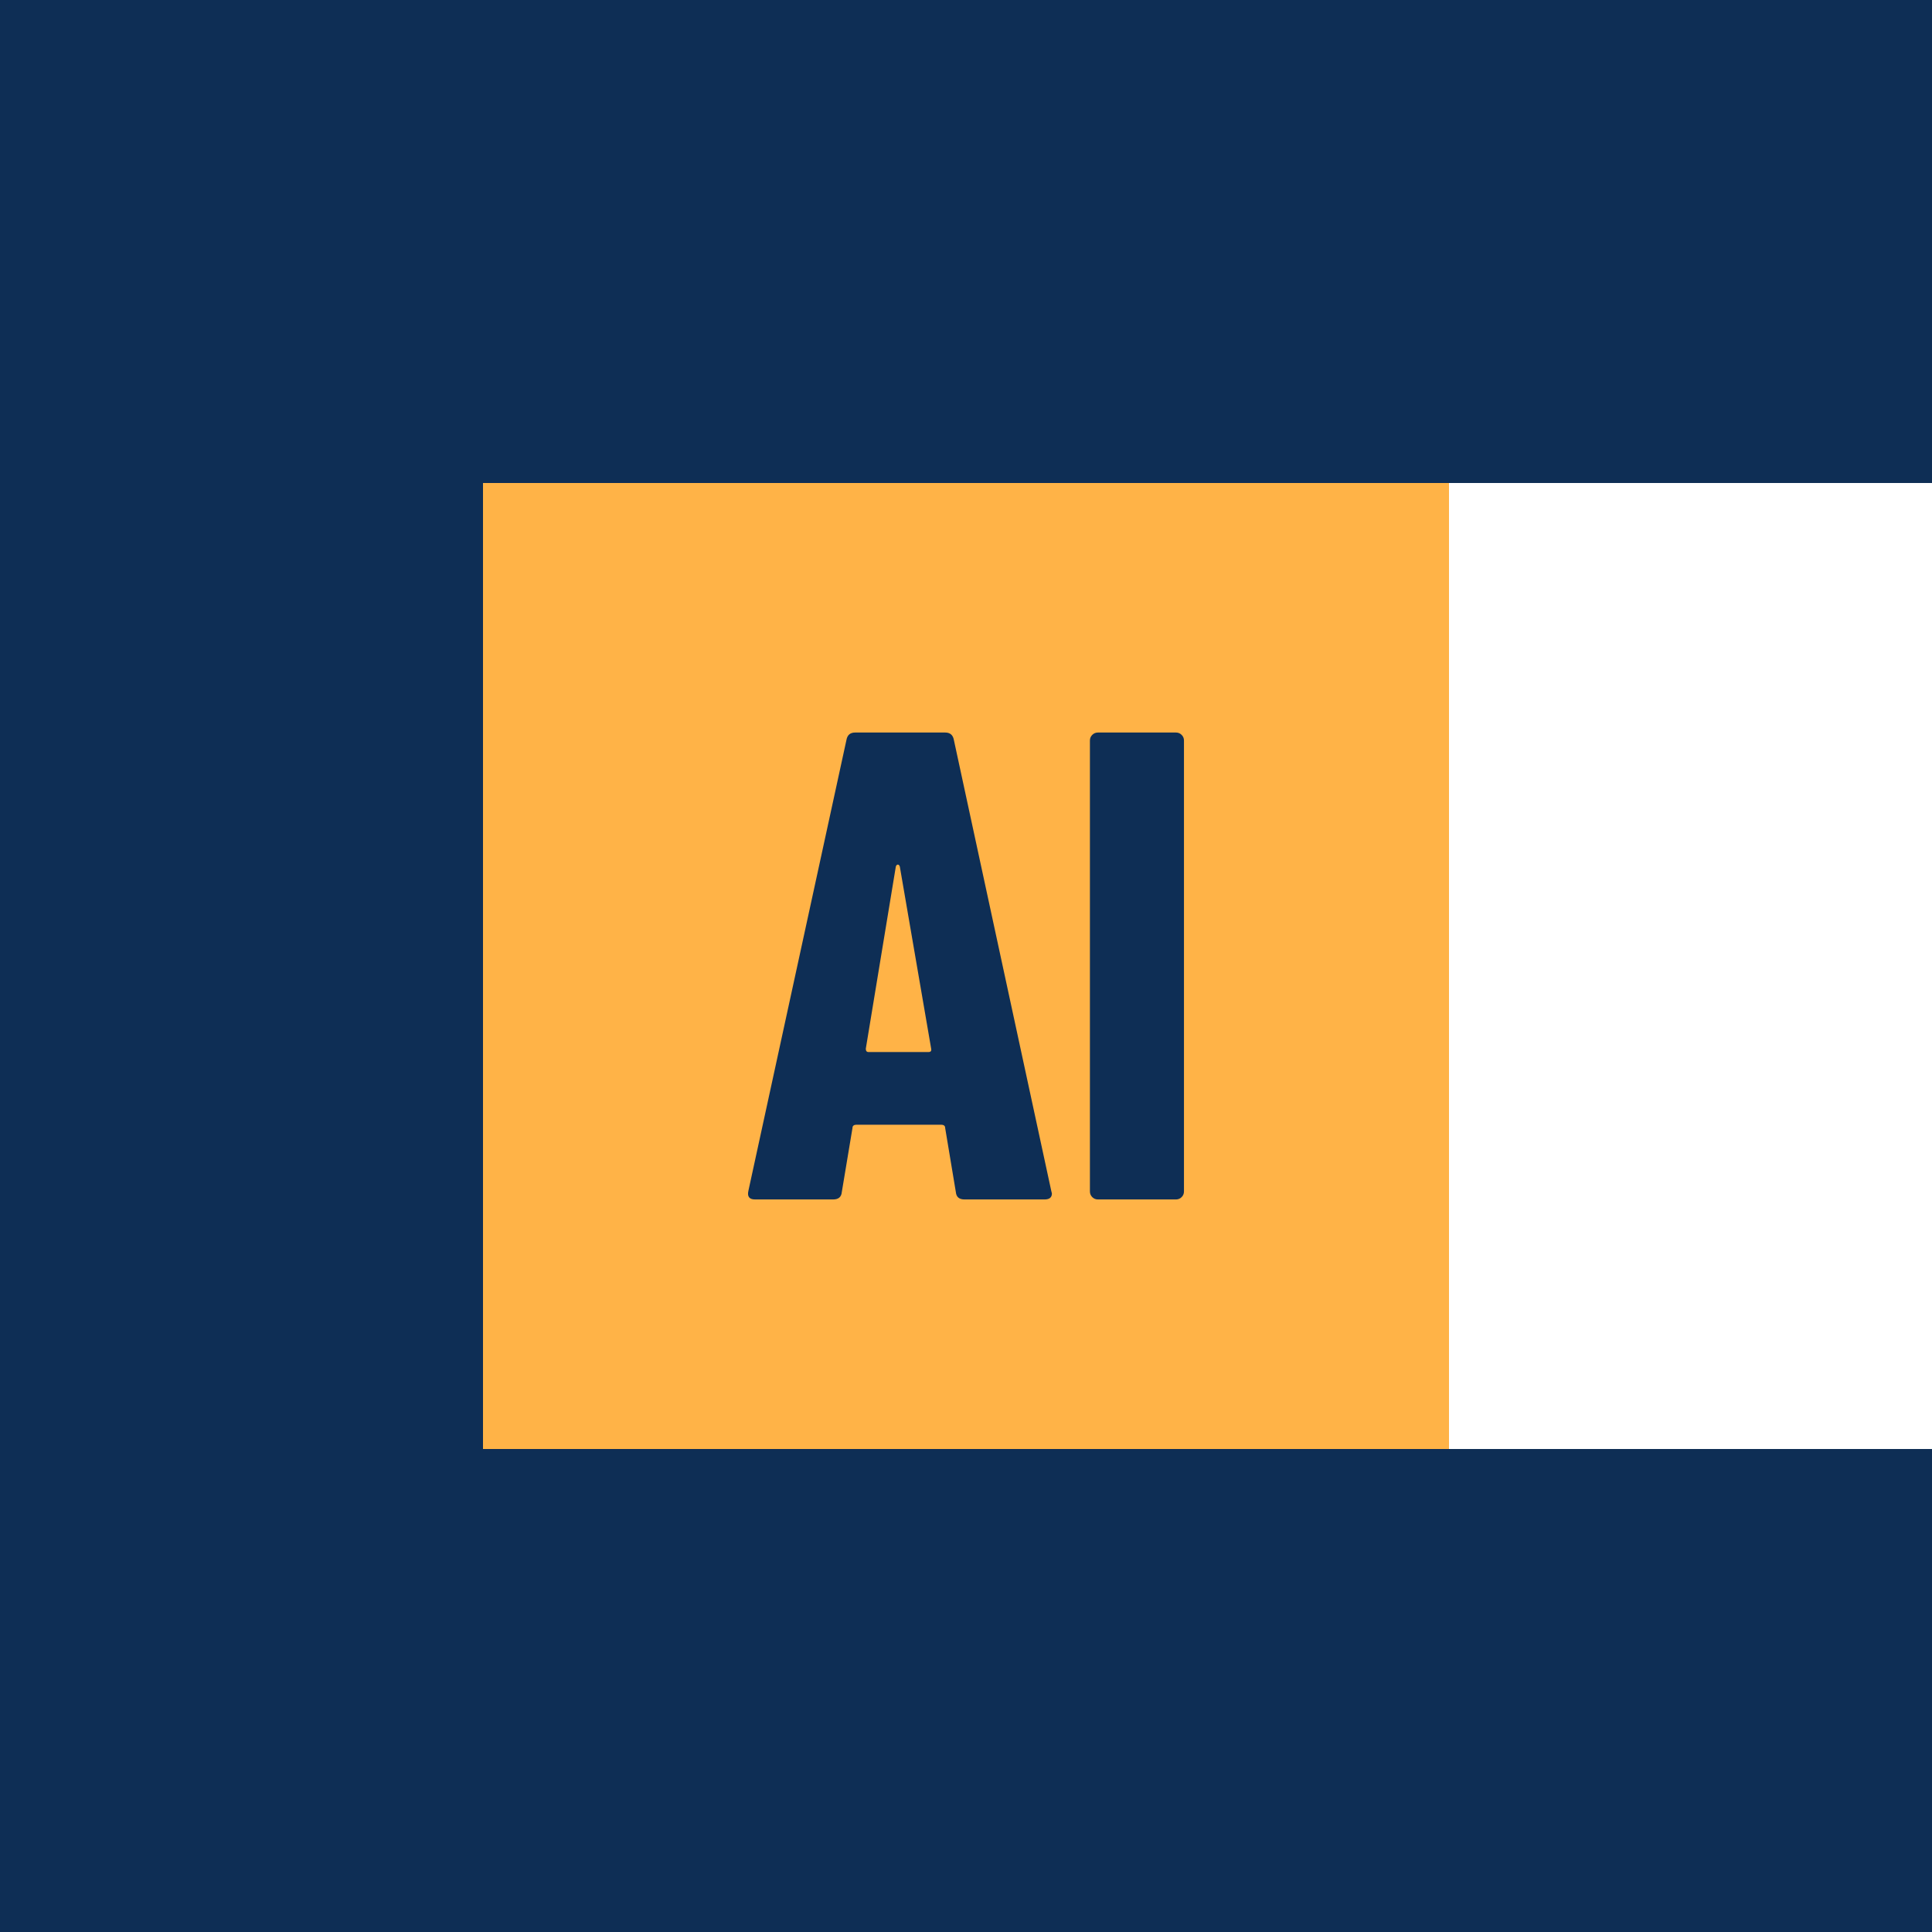
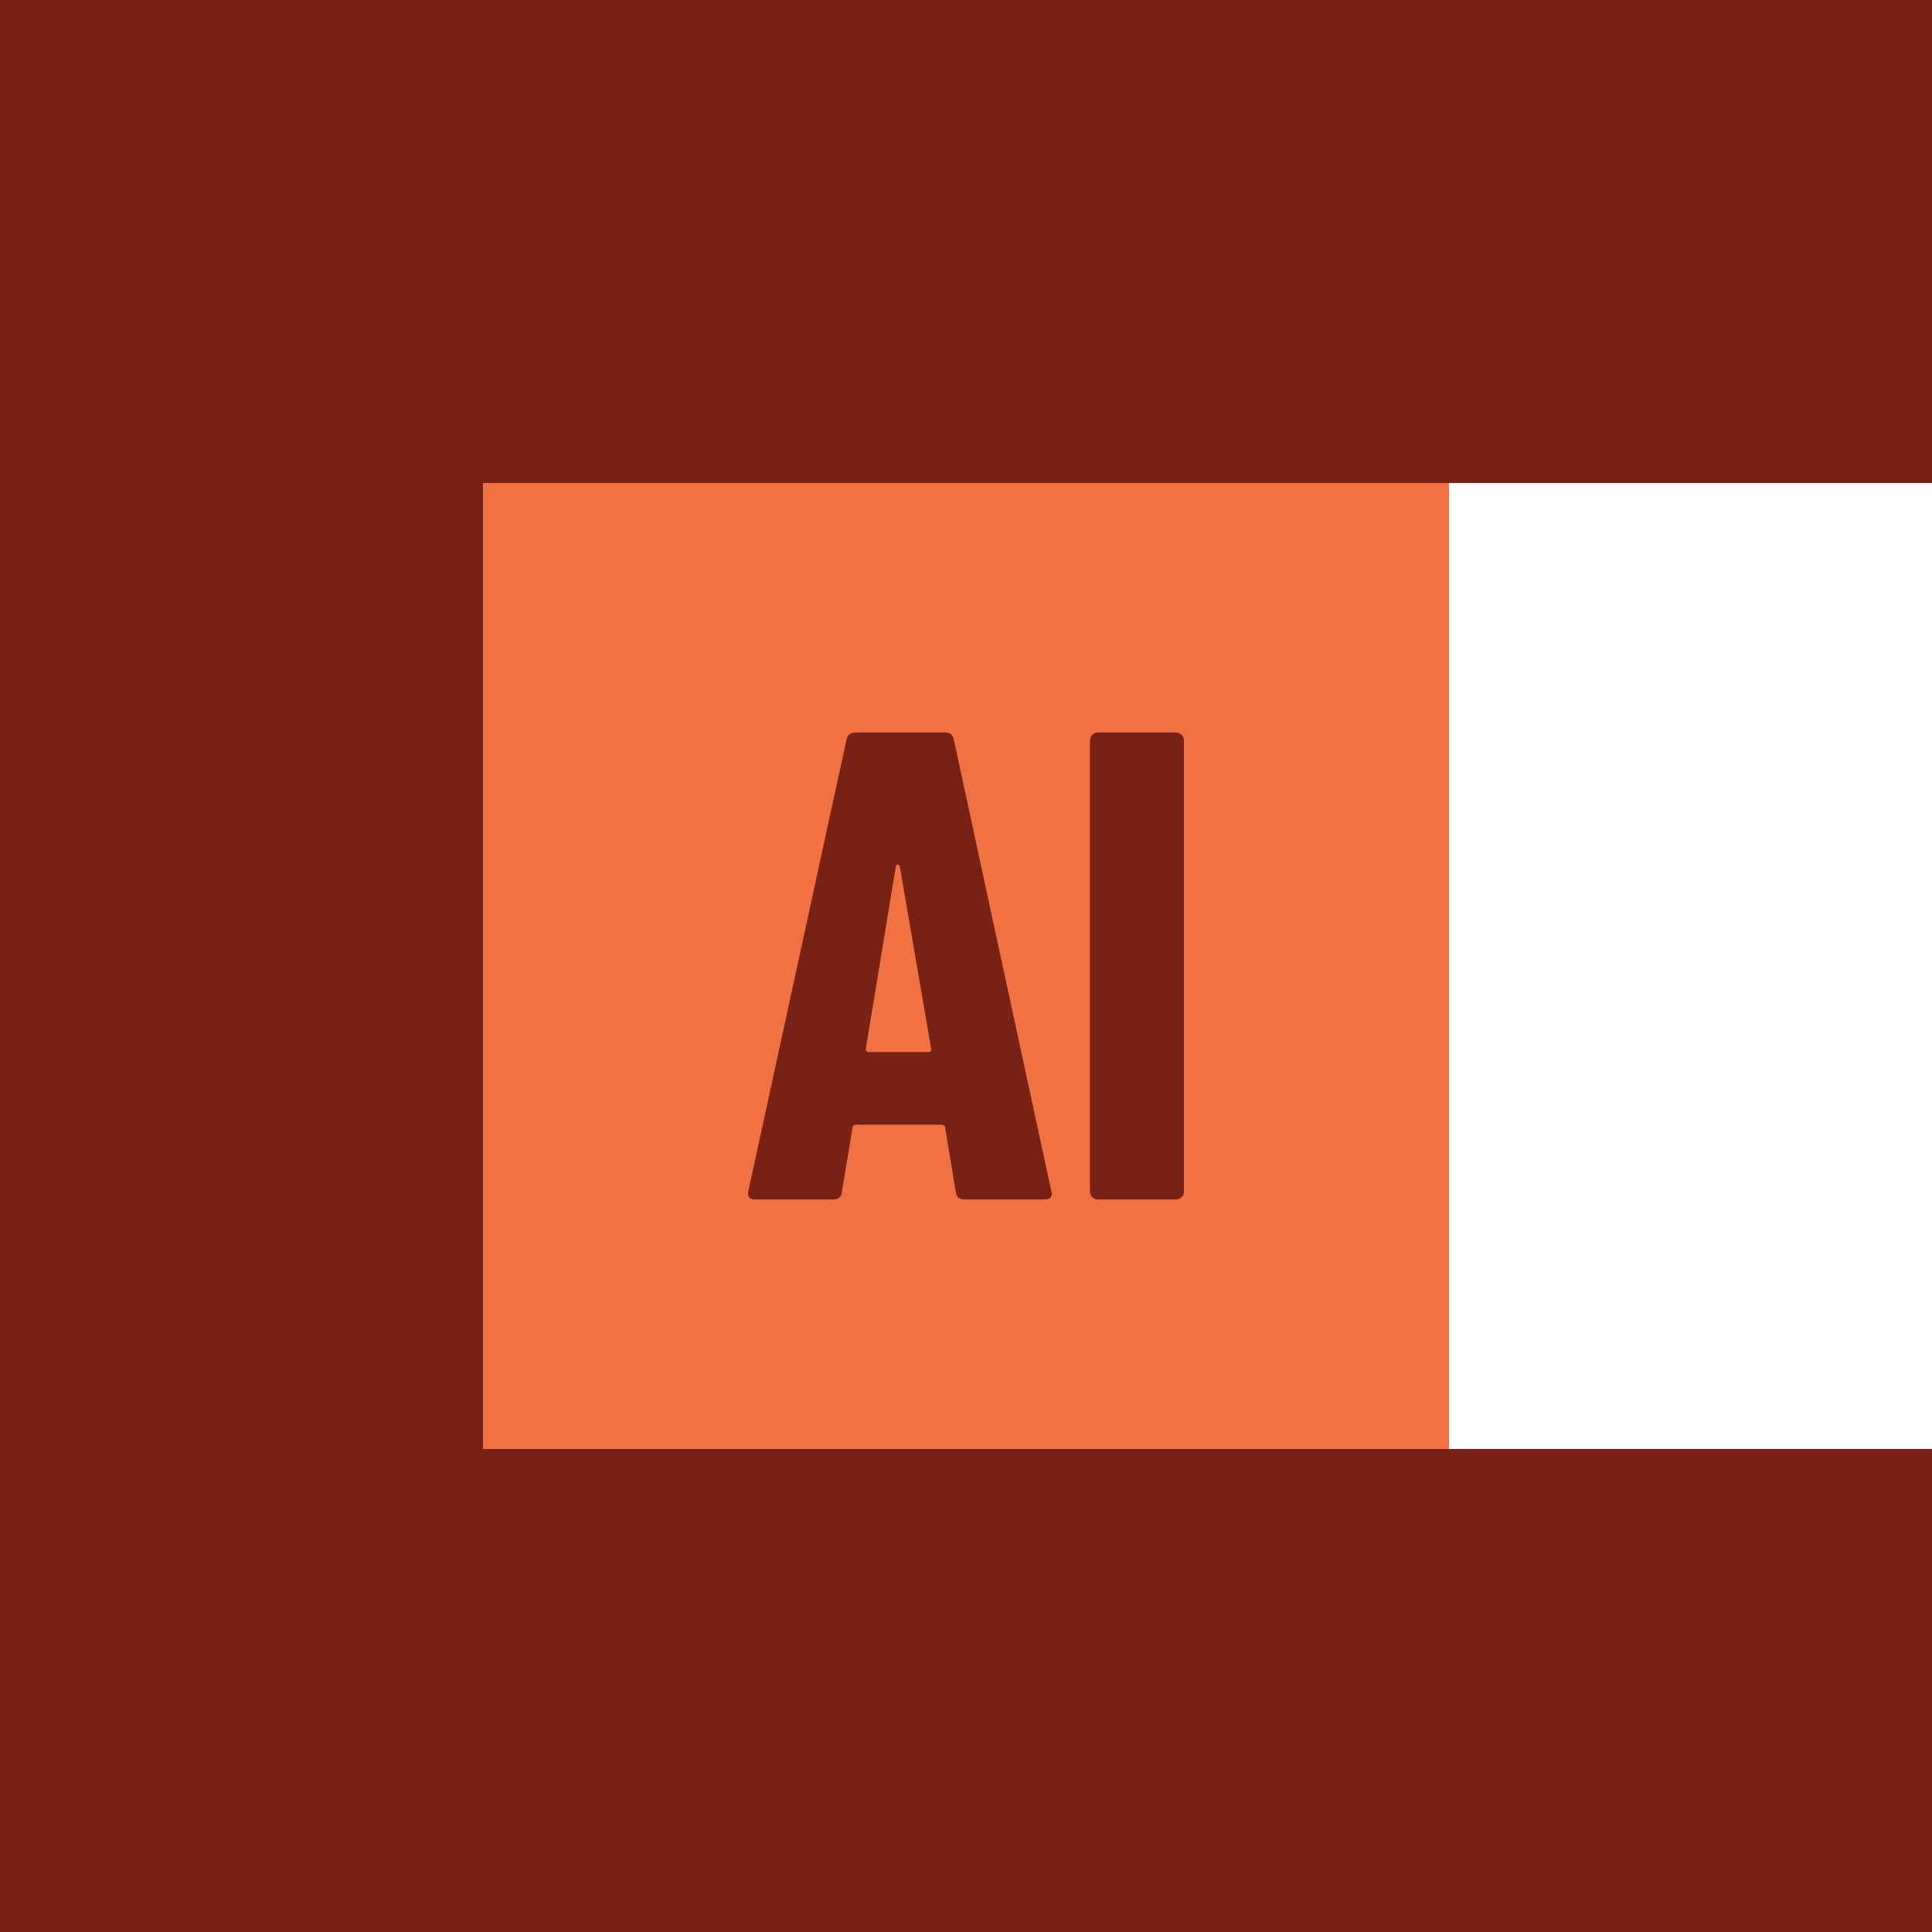
<svg xmlns="http://www.w3.org/2000/svg" viewBox="0 0 240 240">
-   <path fill="#0E2E55" d="M0 0H240V60H60V180H240V240H0Z" />
-   <rect x="60" y="60" width="120" height="120" fill="#FFB347" />
-   <g fill="#0E2E55">
+   <path fill="#782114" d="M0 0H240V60H60V180H240V240H0Z" />
+   <rect x="60" y="60" width="120" height="120" fill="#F17143" />
+   <g fill="#782114">
    <path transform="translate(91.810 149.000) scale(0.08286 -0.08286)" d="M325 11 309 107Q309 112 303 112H176Q170 112 170 107L154 11Q153 0 141 0H24Q11 0 14 13L161 689Q163 700 174 700H309Q320 700 322 689L468 13L469 9Q469 0 458 0H338Q326 0 325 11ZM194 221H284Q289 221 288 226L241 499Q240 502 238.0 502.0Q236 502 235 499L190 226Q190 221 194 221Z" />
    <path transform="translate(131.748 149.000) scale(0.08286 -0.08286)" d="M44 12V688Q44 693 47.5 696.5Q51 700 56 700H173Q178 700 181.5 696.5Q185 693 185 688V12Q185 7 181.5 3.5Q178 0 173 0H56Q51 0 47.5 3.5Q44 7 44 12Z" />
  </g>
</svg>
